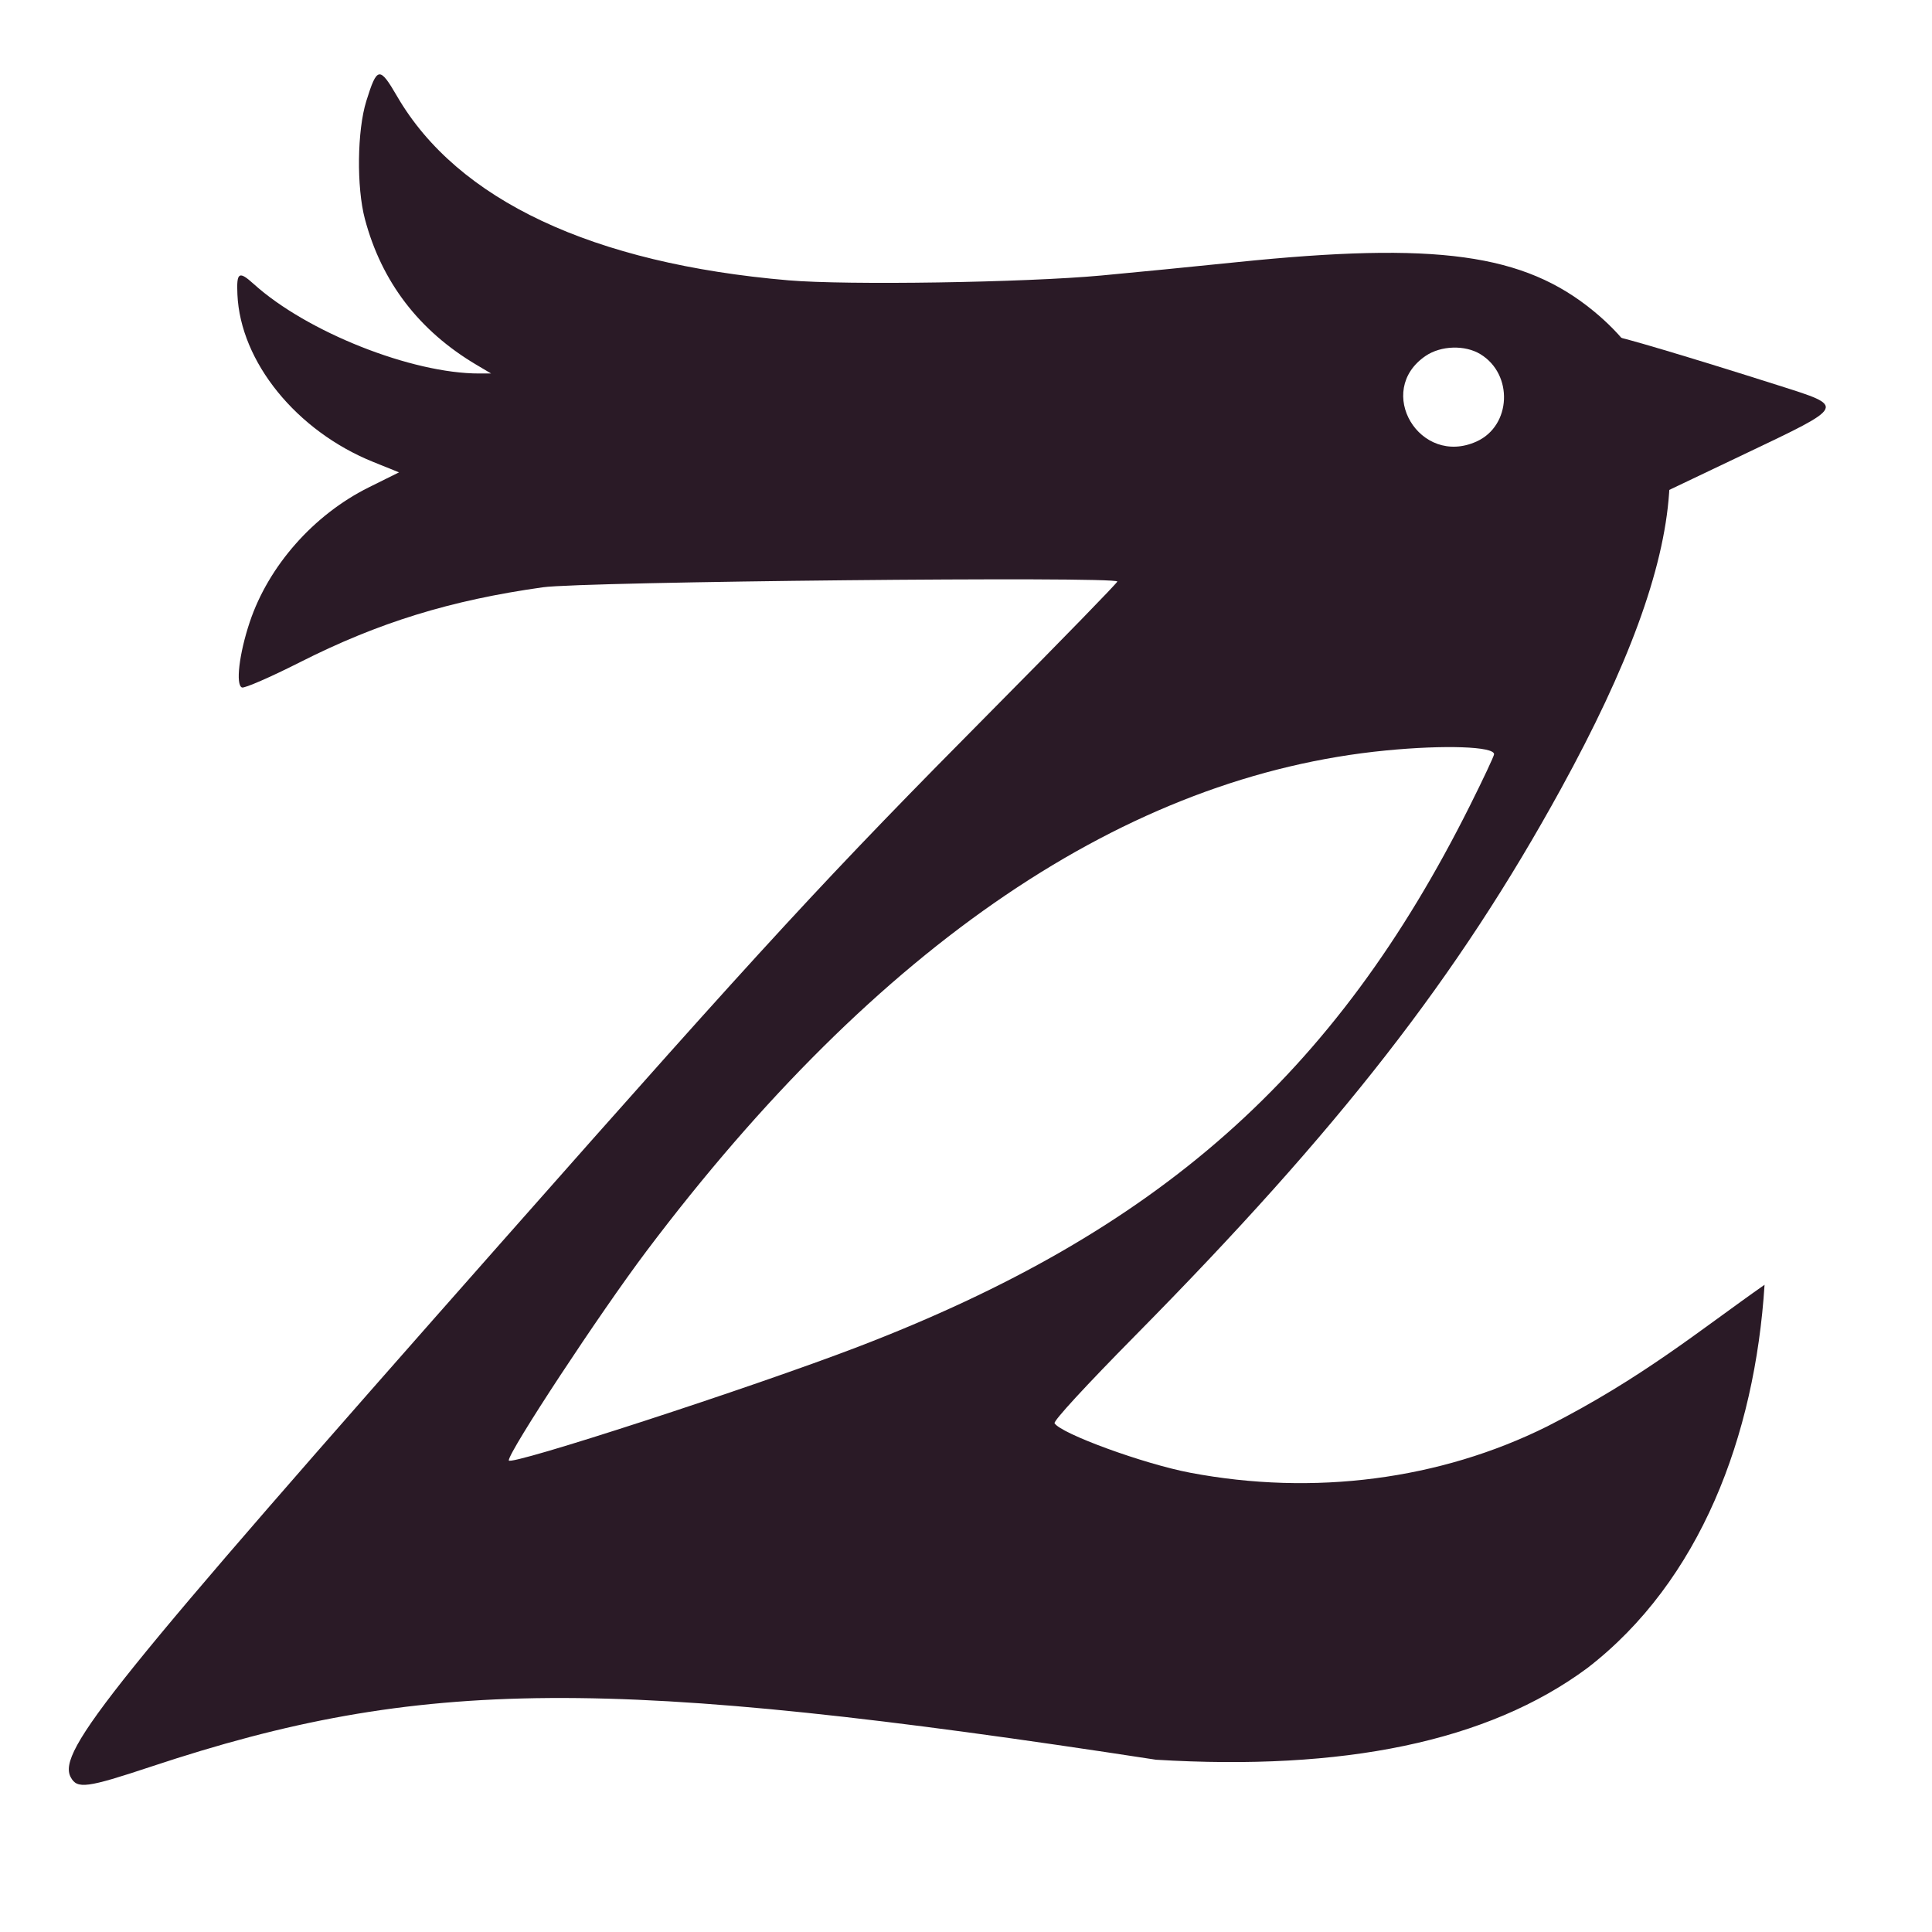
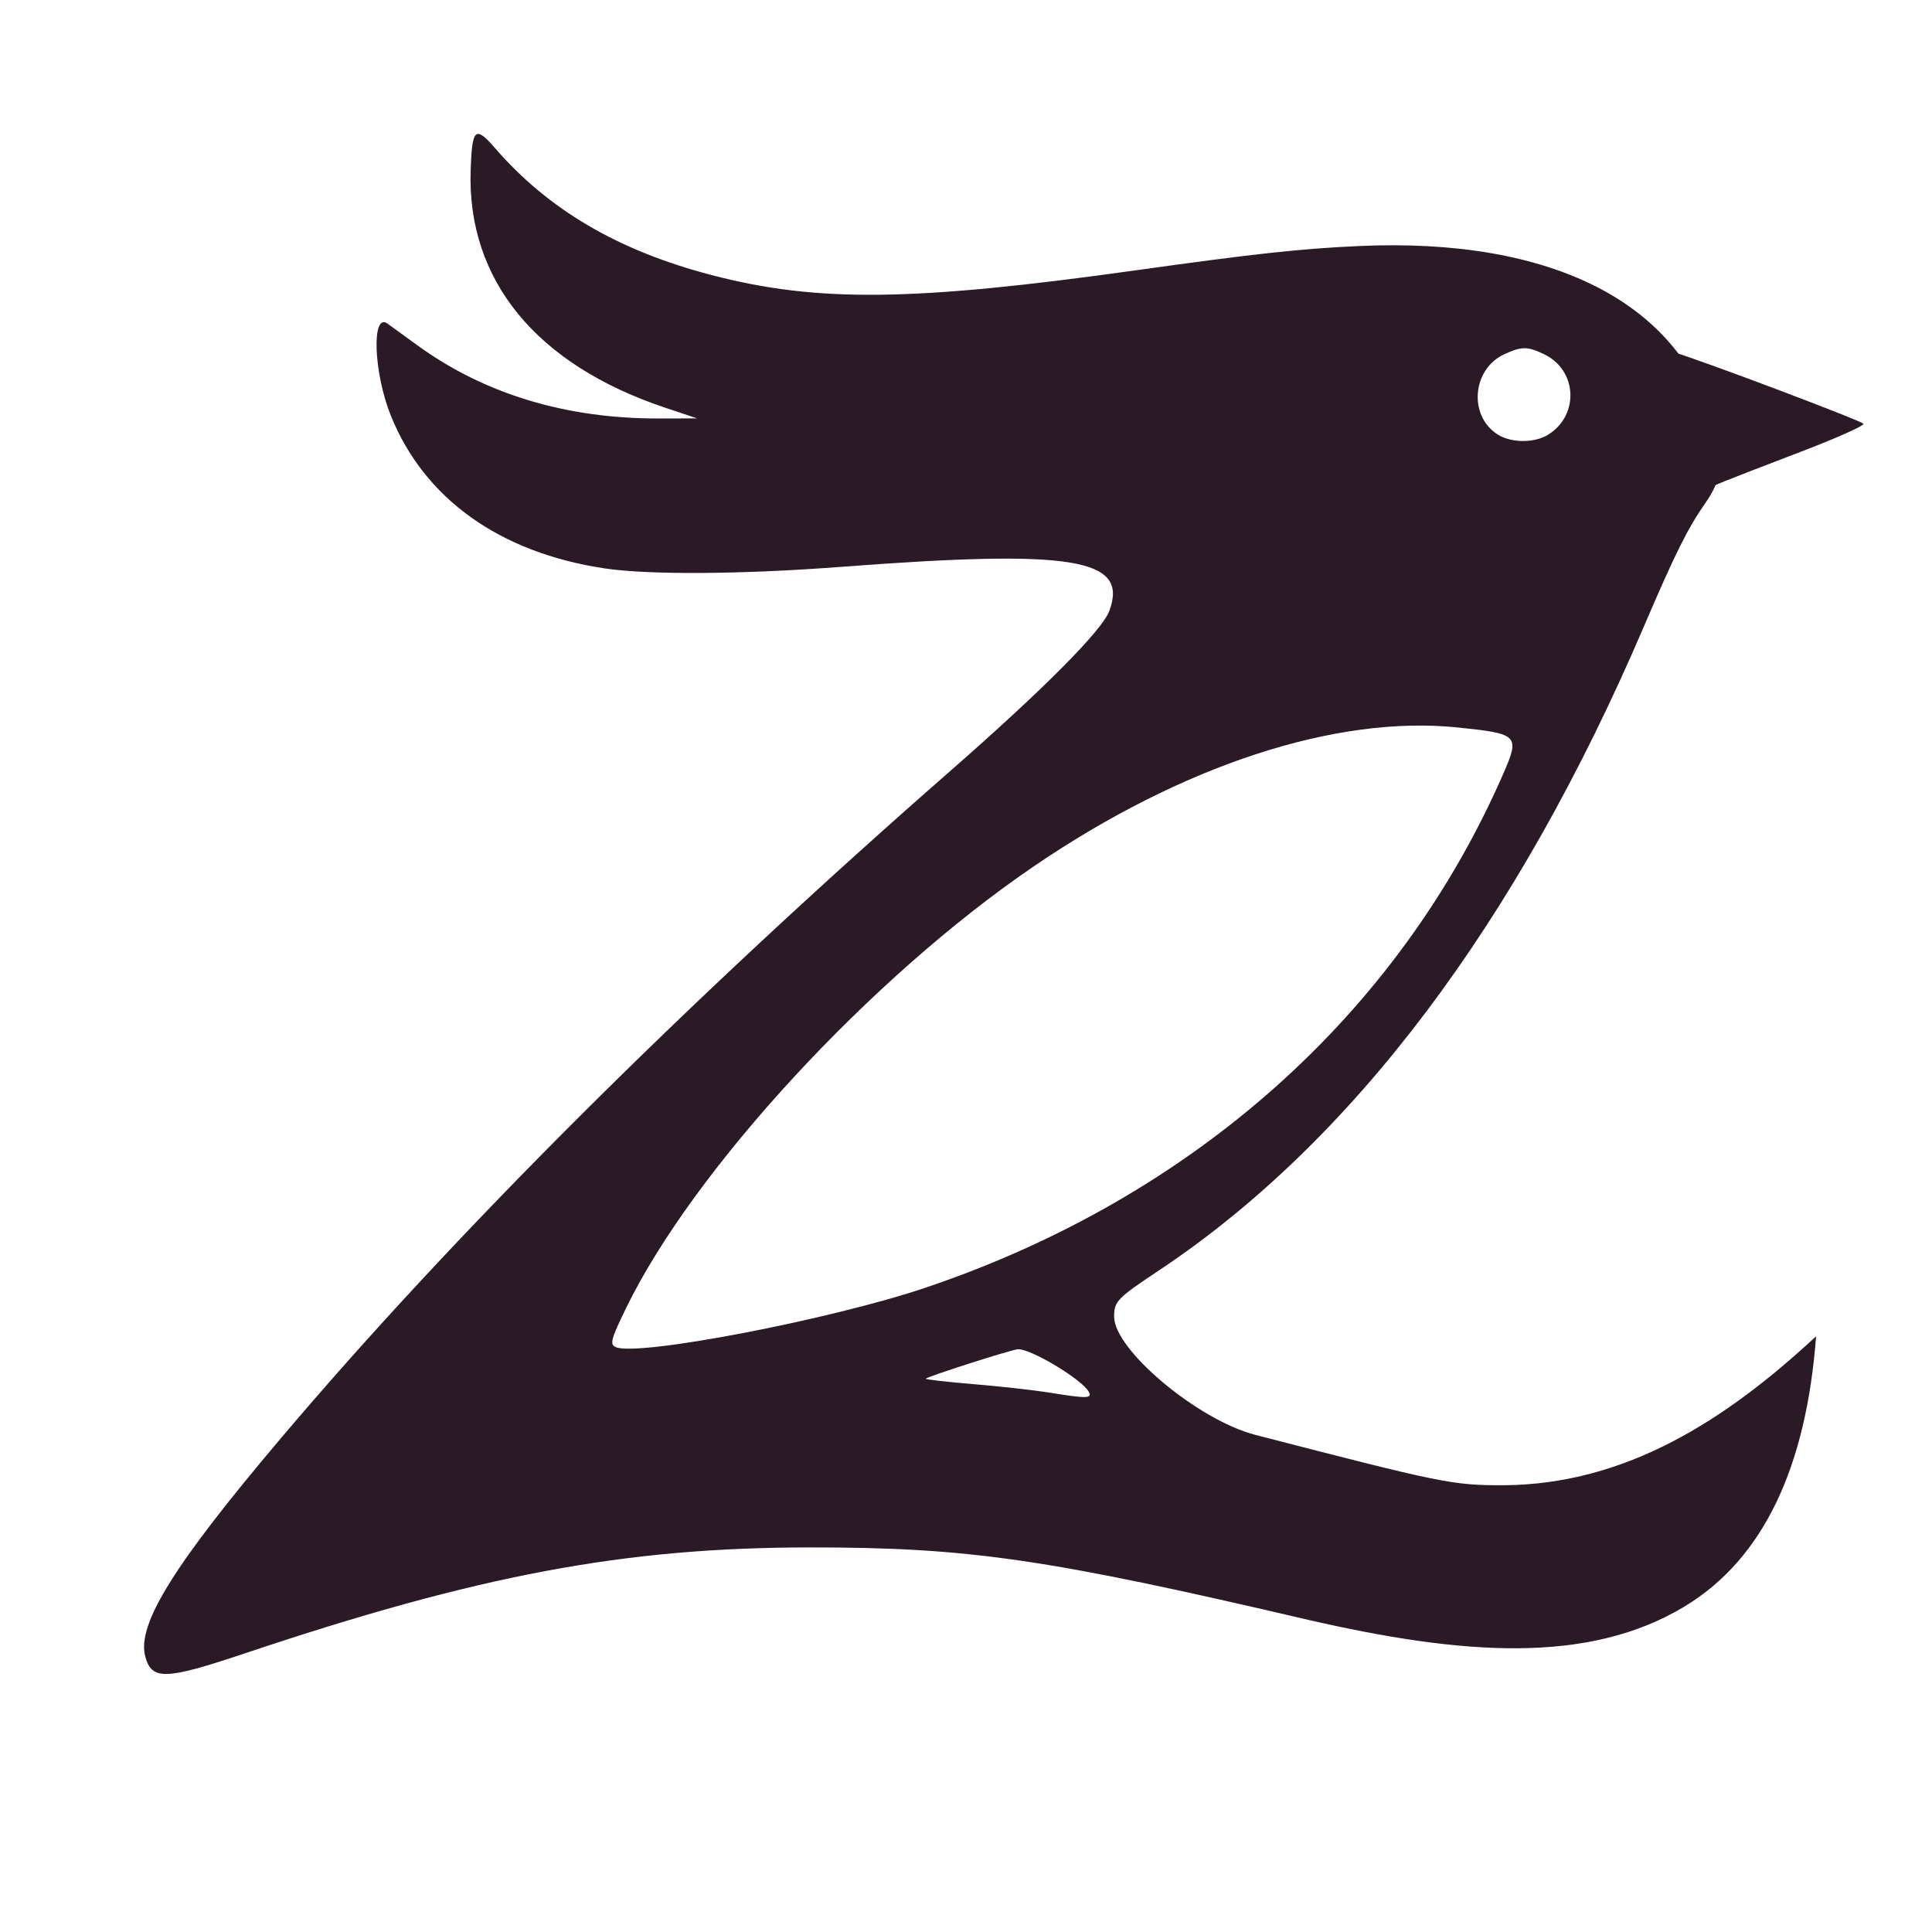
<svg xmlns="http://www.w3.org/2000/svg" width="600" height="600" viewBox="0 0 600 600" role="img" aria-label="Zak - symbole Z ailé">
-   <path id="beak" d="M516.582 145.754C516.548 132.193 511.211 116.938 503.412 108.112C501.859 106.354 500.808 104.707 501.076 104.452C501.531 104.018 524.816 110.941 552.300 119.684C573.298 126.363 573.537 125.877 541.800 141.000L516.600 153.008L516.582 145.754Z" fill="#2A1A26" fill-rule="evenodd" />
-   <path id="silhouette" d="M359 546.500 C189.069 520.399 130.789 520.794 47.000 548.615 C26.908 555.286 23.967 555.676 21.962 551.930 C17.671 543.912 34.437 523.095 155.998 385.500 C238.813 291.762 256.447 272.646 308.738 219.920 C329.782 198.701 347.000 181.006 347.000 180.599 C347.000 178.944 181.258 180.605 168.593 182.386 C139.869 186.426 117.555 193.312 93.119 205.678 C84.019 210.283 75.932 213.804 75.147 213.503 C73.122 212.726 74.272 203.030 77.555 193.209 C83.399 175.726 97.431 159.844 114.538 151.352 L123.921 146.694 115.944 143.477 C92.070 133.851 74.650 112.373 73.731 91.432 C73.427 84.512 74.187 84.033 78.819 88.218 C95.290 103.098 127.951 116.045 148.881 115.991 L152.500 115.981 148.000 113.318 C130.134 102.744 118.500 87.542 113.319 68.000 C110.701 58.128 110.914 40.524 113.761 31.382 C117.101 20.657 117.881 20.539 123.340 29.934 C142.048 62.132 184.069 81.876 244.932 87.064 C263.028 88.607 318.219 87.753 342.000 85.563 C351.625 84.676 370.525 82.816 384.000 81.429 C446.154 75.033 473.246 78.756 495.000 96.685 C529.383 125.020 526.325 169.286 484.753 245.000 C452.714 303.354 416.052 350.444 352.651 414.680 C337.094 430.442 327.081 441.323 327.505 442.008 C329.521 445.270 355.204 454.636 369.635 457.372 C407.990 464.643 447.233 459.549 480.500 442.980 C510 428 528 413 548 399 C545 446 528 491 493 518 C462 541 417 550 359 546.500 Z M458.595 137.096 C469.361 132.207 470.046 116.266 459.759 109.995 C454.963 107.070 447.487 107.305 442.743 110.529 C426.755 121.393 440.916 145.125 458.595 137.096 Z M158.000 453.545 C158.000 450.760 186.366 407.657 200.807 388.500 C272.697 293.127 349.842 240.904 430.424 233.063 C448.649 231.289 464.000 231.822 464.000 234.227 C464.000 234.764 460.617 241.967 456.481 250.233 C414.600 333.948 359.741 382.466 266.500 418.253 C233.734 430.829 158.000 455.463 158.000 453.545 Z" fill="#2A1A26" fill-rule="evenodd" />
+   <path id="beak" d="M531.497 142.712C530.835 132.388 527.754 123.136 522.301 115.102C519.194 110.522 518.557 109.000 519.924 109.416C529.890 112.453 578.412 130.779 578.706 131.617C578.921 132.232 570.422 136.027 559.365 140.254C548.516 144.401 537.926 148.498 535.831 149.359L532.024 150.924L531.497 142.712Z" fill="#2A1A26" fill-rule="evenodd" />
+   <path id="silhouette" d="M406.313 503.069 C325.124 484.074 300.833 480.543 251.500 480.565 C194.083 480.591 148.738 489.095 76.029 513.472 C51.413 521.725 47.163 521.872 45.138 514.537 C42.384 504.564 53.838 486.109 87.368 446.500 C141.209 382.896 213.333 311.004 295.000 239.536 C323.989 214.167 342.250 195.806 344.497 189.768 C350.602 173.363 333.433 170.544 261.000 176.057 C230.297 178.393 201.377 178.573 187.697 176.511 C155.177 171.609 131.804 154.896 121.382 129.093 C116.016 115.809 115.326 96.907 120.338 100.500 C121.105 101.050 125.281 104.080 129.617 107.232 C150.387 122.335 175.727 130.027 204.500 129.961 L216.500 129.933 206.500 126.588 C166.483 113.201 144.996 86.921 146.167 52.798 C146.614 39.785 147.594 38.912 153.765 46.031 C170.356 65.171 192.020 77.864 221.000 85.427 C253.801 93.986 283.459 93.647 353.000 83.914 C389.512 78.804 404.062 77.221 422.000 76.409 C482.436 73.674 522.602 94.413 532.491 133.460 C535.228 144.268 534.631 148.998 529.620 156.202 C524.082 164.164 520.194 171.974 510.553 194.500 C471.018 286.876 420.052 354.545 359.859 394.582 C346.932 403.180 346.000 404.143 346.000 408.910 C346.000 419.190 372.015 440.990 389.763 445.584 C448.103 460.683 451.053 461.281 467.000 461.254 C505 461 536 441 564 415 C561 455 548 484 523 499 C493 517 454 514 406.313 503.069 Z M480.696 135.044 C490.502 129.065 489.900 115.035 479.624 110.060 C474.400 107.531 472.660 107.517 467.271 109.964 C457.101 114.580 455.941 129.335 465.299 135.040 C469.490 137.596 476.508 137.598 480.696 135.044 Z M338.128 432.239 C336.102 428.453 320.409 418.987 316.196 419.009 C314.499 419.018 288.282 427.385 287.499 428.167 C287.271 428.396 293.928 429.156 302.292 429.857 C310.656 430.559 321.100 431.715 325.500 432.427 C337.610 434.387 339.264 434.362 338.128 432.239 Z M191.250 418.370 C189.287 417.528 189.696 415.978 194.474 406.163 C215.395 363.179 270.487 303.499 321.046 269.051 C367.109 237.666 414.806 222.033 452.647 225.916 C471.611 227.862 472.078 228.339 466.811 240.397 C434.150 315.176 370.358 371.914 287.500 399.881 C258.020 409.832 198.152 421.332 191.250 418.370 Z" fill="#2A1A26" fill-rule="evenodd" />
</svg>
